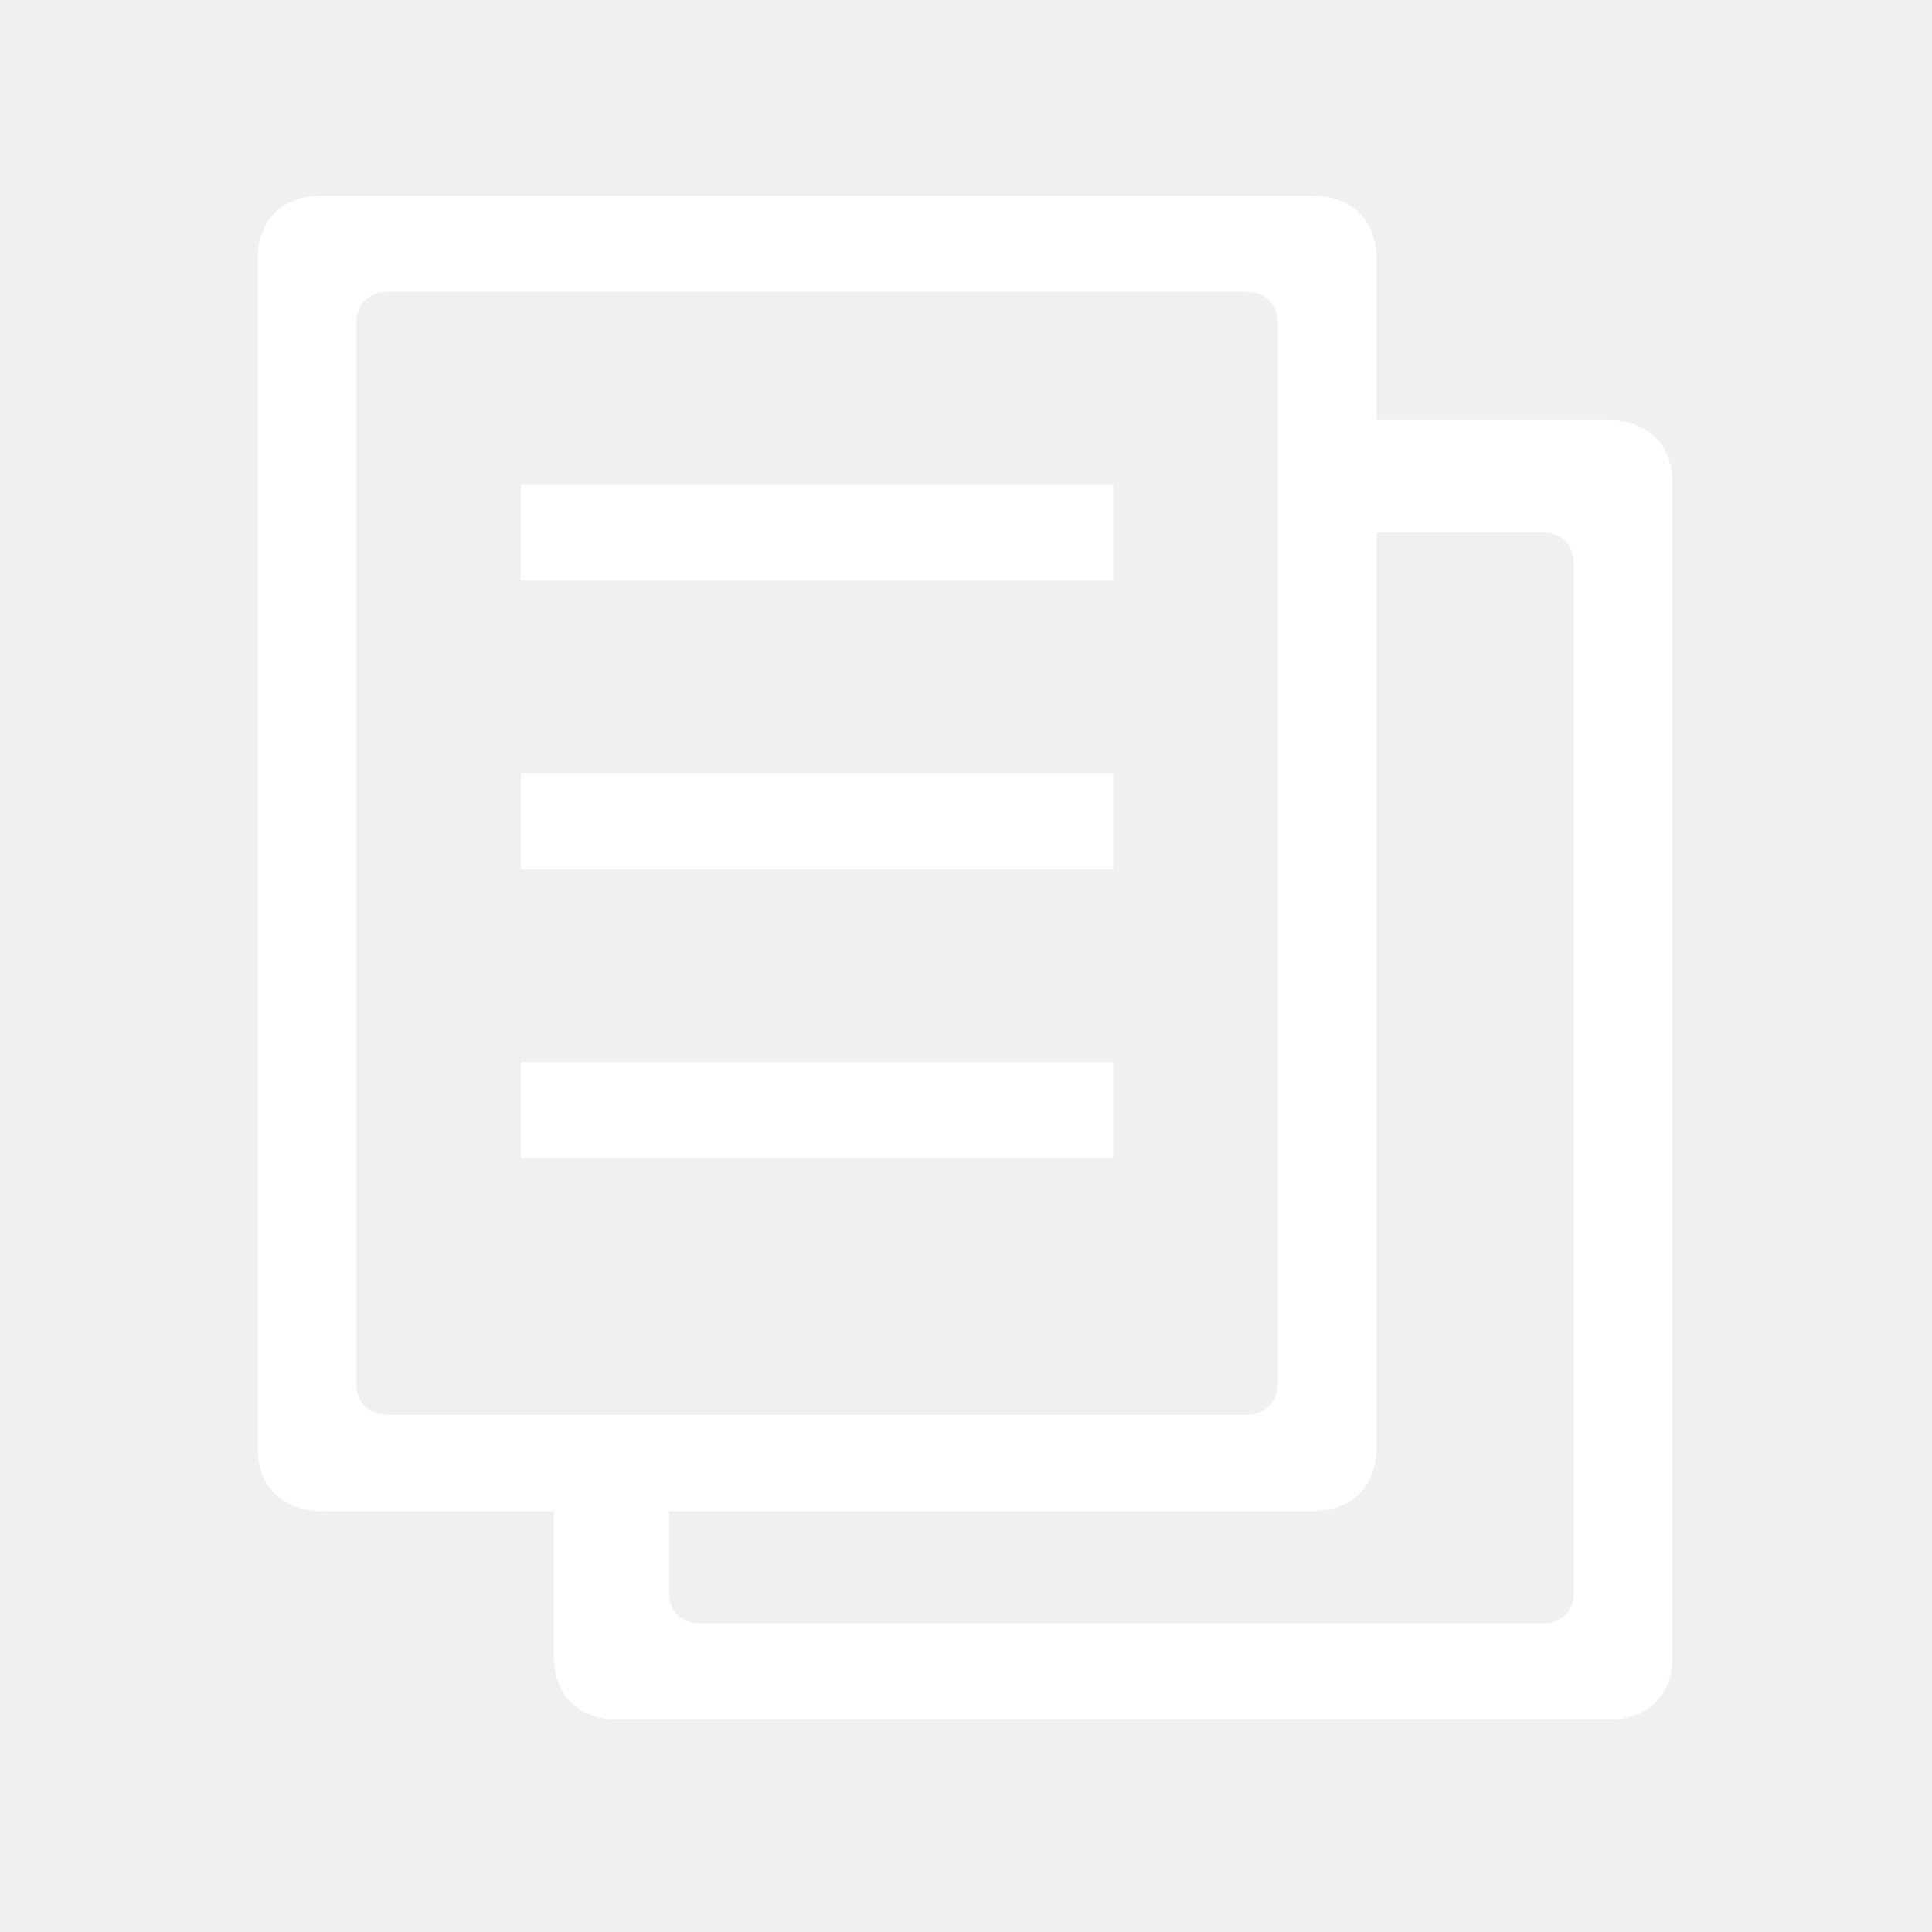
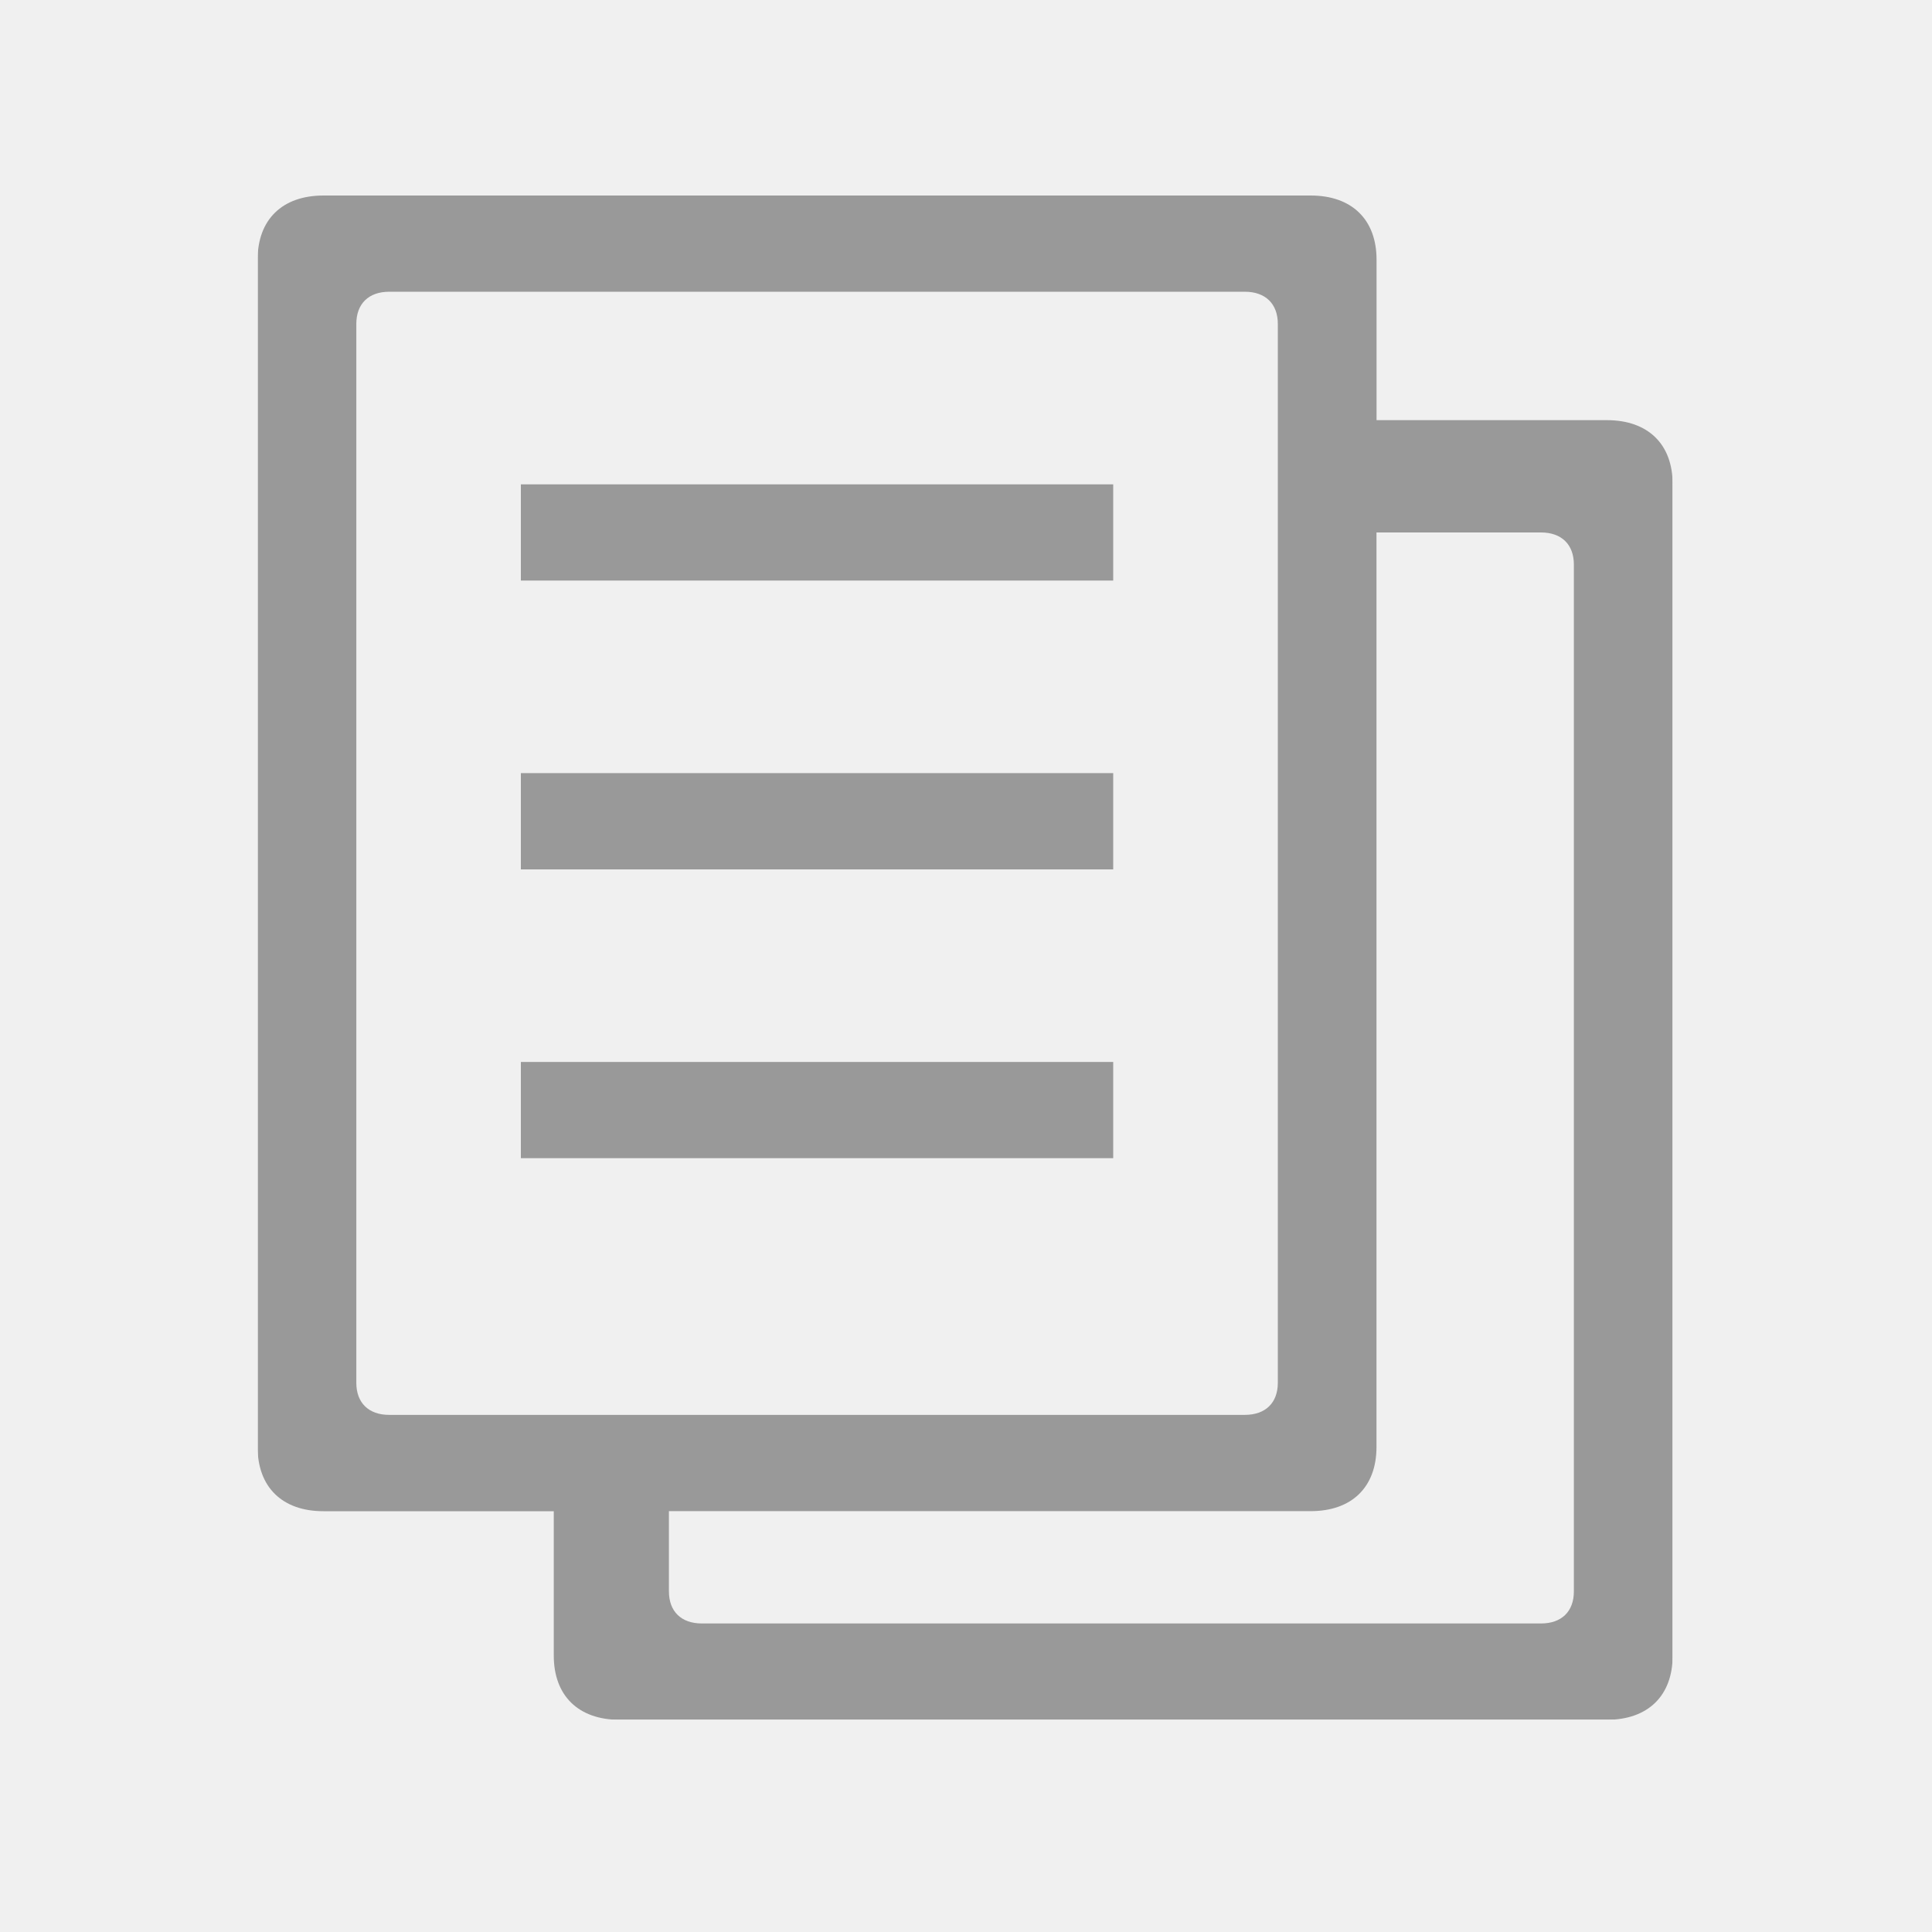
- <svg xmlns="http://www.w3.org/2000/svg" xmlns:xlink="http://www.w3.org/1999/xlink" width="30px" height="30px" viewBox="0 0 30 30" version="1.1">
-   <defs>
-     <polygon id="path-1" points="7.38255005e-06 23.684 21.973 23.684 21.973 0.015 7.38255005e-06 0.015 7.38255005e-06 23.684" />
-   </defs>
-   <g id="Page-1" stroke="none" stroke-width="1" fill="none" fill-rule="evenodd">
+ <svg xmlns="http://www.w3.org/2000/svg" version="1.1" id="图层_1" x="0px" y="0px" width="30px" height="30px" viewBox="0 0 30 30" enable-background="new 0 0 30 30" xml:space="preserve">
+   <g id="Page-1_1_">
    <g id="acc_documents">
      <g id="Page-1" transform="translate(4, 3)">
-         <polygon id="Fill-1" fill="#FFFFFF" points="4.088 14.984 13.286 14.984 13.286 13.49 4.088 13.49" />
-         <polygon id="Fill-2" fill="#FFFFFF" points="4.088 10.5 13.286 10.5 13.286 9.005 4.088 9.005" />
-         <polygon id="Fill-3" fill="#FFFFFF" points="4.088 6.015 13.286 6.015 13.286 4.521 4.088 4.521" />
+         <polygon id="Fill-1" fill="#999999" points="4.088,14.984 13.286,14.984 13.286,13.49 4.088,13.49    " />
+         <polygon id="Fill-2" fill="#999999" points="4.088,10.5 13.286,10.5 13.286,9.005 4.088,9.005    " />
+         <polygon id="Fill-3" fill="#999999" points="4.088,6.015 13.286,6.015 13.286,4.521 4.088,4.521    " />
        <g id="Group-6" transform="translate(0, 0.021056)">
-           <mask id="mask-2" fill="white">
-             <use xlink:href="#path-1" />
+           <g id="Clip-5">
+ 				</g>
+           <defs>
+             <filter id="Adobe_OpacityMaskFilter" filterUnits="userSpaceOnUse" x="0" y="0.015" width="21.974" height="23.669">
+               <feColorMatrix type="matrix" values="1 0 0 0 0  0 1 0 0 0  0 0 1 0 0  0 0 0 1 0" />
+             </filter>
+           </defs>
+           <mask maskUnits="userSpaceOnUse" x="0" y="0.015" width="21.974" height="23.669" id="mask-2">
+             <g filter="url(#Adobe_OpacityMaskFilter)">
+               <polygon id="path-1" fill="#FFFFFF" points="0,23.684 21.974,23.684 21.974,0.015 0,0.015       " />
+             </g>
          </mask>
-           <g id="Clip-5" />
-           <path d="M20.44,21.69 C20.44,22.002 20.249,22.188 19.929,22.188 L6.899,22.188 C6.579,22.188 6.388,22.002 6.388,21.69 L6.388,20.444 L16.352,20.444 C16.991,20.444 17.374,20.071 17.374,19.448 L17.374,5.247 L19.929,5.247 C20.249,5.247 20.44,5.434 20.44,5.745 L20.44,21.69 Z M1.533,18.452 L1.533,2.008 C1.533,1.697 1.725,1.51 2.044,1.51 L15.33,1.51 C15.65,1.51 15.841,1.697 15.841,2.008 L15.841,18.452 C15.841,18.763 15.65,18.95 15.33,18.95 L2.044,18.95 C1.725,18.95 1.533,18.763 1.533,18.452 L1.533,18.452 Z M20.951,3.503 L17.374,3.503 L17.374,1.011 C17.374,0.388 16.991,0.015 16.352,0.015 L1.022,0.015 C0.383,0.015 7.38255005e-06,0.388 7.38255005e-06,1.011 L7.38255005e-06,19.448 C7.38255005e-06,20.071 0.383,20.445 1.022,20.445 L4.599,20.445 L4.599,22.687 C4.599,23.31 4.982,23.684 5.621,23.684 L20.951,23.684 C21.59,23.684 21.973,23.31 21.973,22.687 L21.973,4.5 C21.973,3.876 21.59,3.503 20.951,3.503 L20.951,3.503 Z" id="Fill-4" fill="#FFFFFF" mask="url(#mask-2)" />
+           <path id="Fill-4" mask="url(#mask-2)" fill="#999999" d="M20.439,21.69c0,0.312-0.191,0.498-0.51,0.498H6.898      c-0.319,0-0.511-0.186-0.511-0.498v-1.246h9.965c0.639,0,1.022-0.373,1.022-0.996V5.247h2.555c0.318,0,0.51,0.187,0.51,0.498      V21.69z M1.533,18.452V2.008c0-0.312,0.191-0.499,0.511-0.499H15.33c0.319,0,0.512,0.187,0.512,0.499v16.443      c0,0.311-0.192,0.498-0.512,0.498H2.044C1.725,18.95,1.533,18.762,1.533,18.452L1.533,18.452z M20.951,3.503h-3.576V1.011      c0-0.623-0.384-0.996-1.022-0.996H1.022C0.383,0.015,0,0.389,0,1.011v18.437c0,0.623,0.383,0.997,1.022,0.997h3.577v2.242      c0,0.623,0.383,0.997,1.022,0.997h15.33c0.639,0,1.022-0.374,1.022-0.997V4.499C21.974,3.876,21.59,3.503,20.951,3.503      L20.951,3.503z" />
        </g>
      </g>
    </g>
  </g>
</svg>
